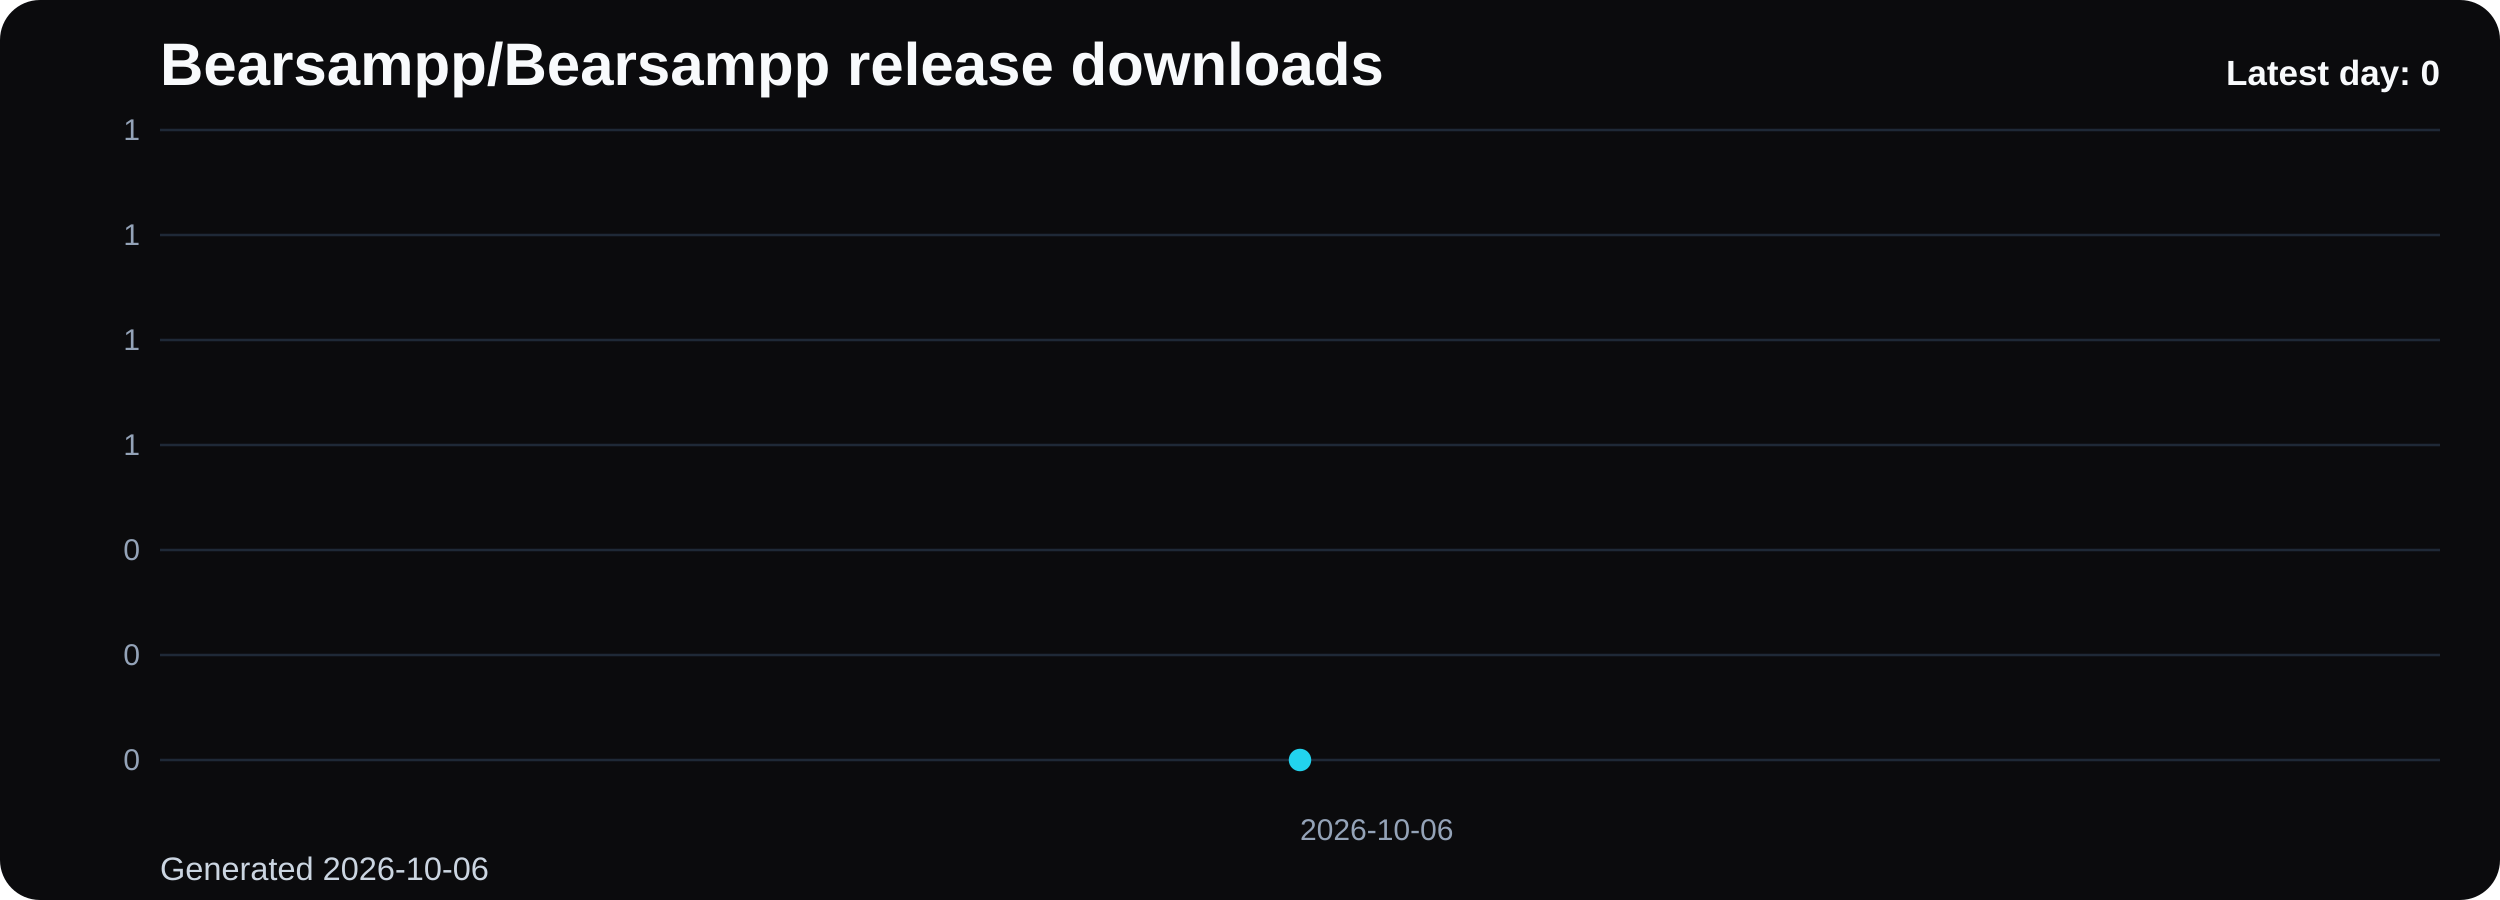
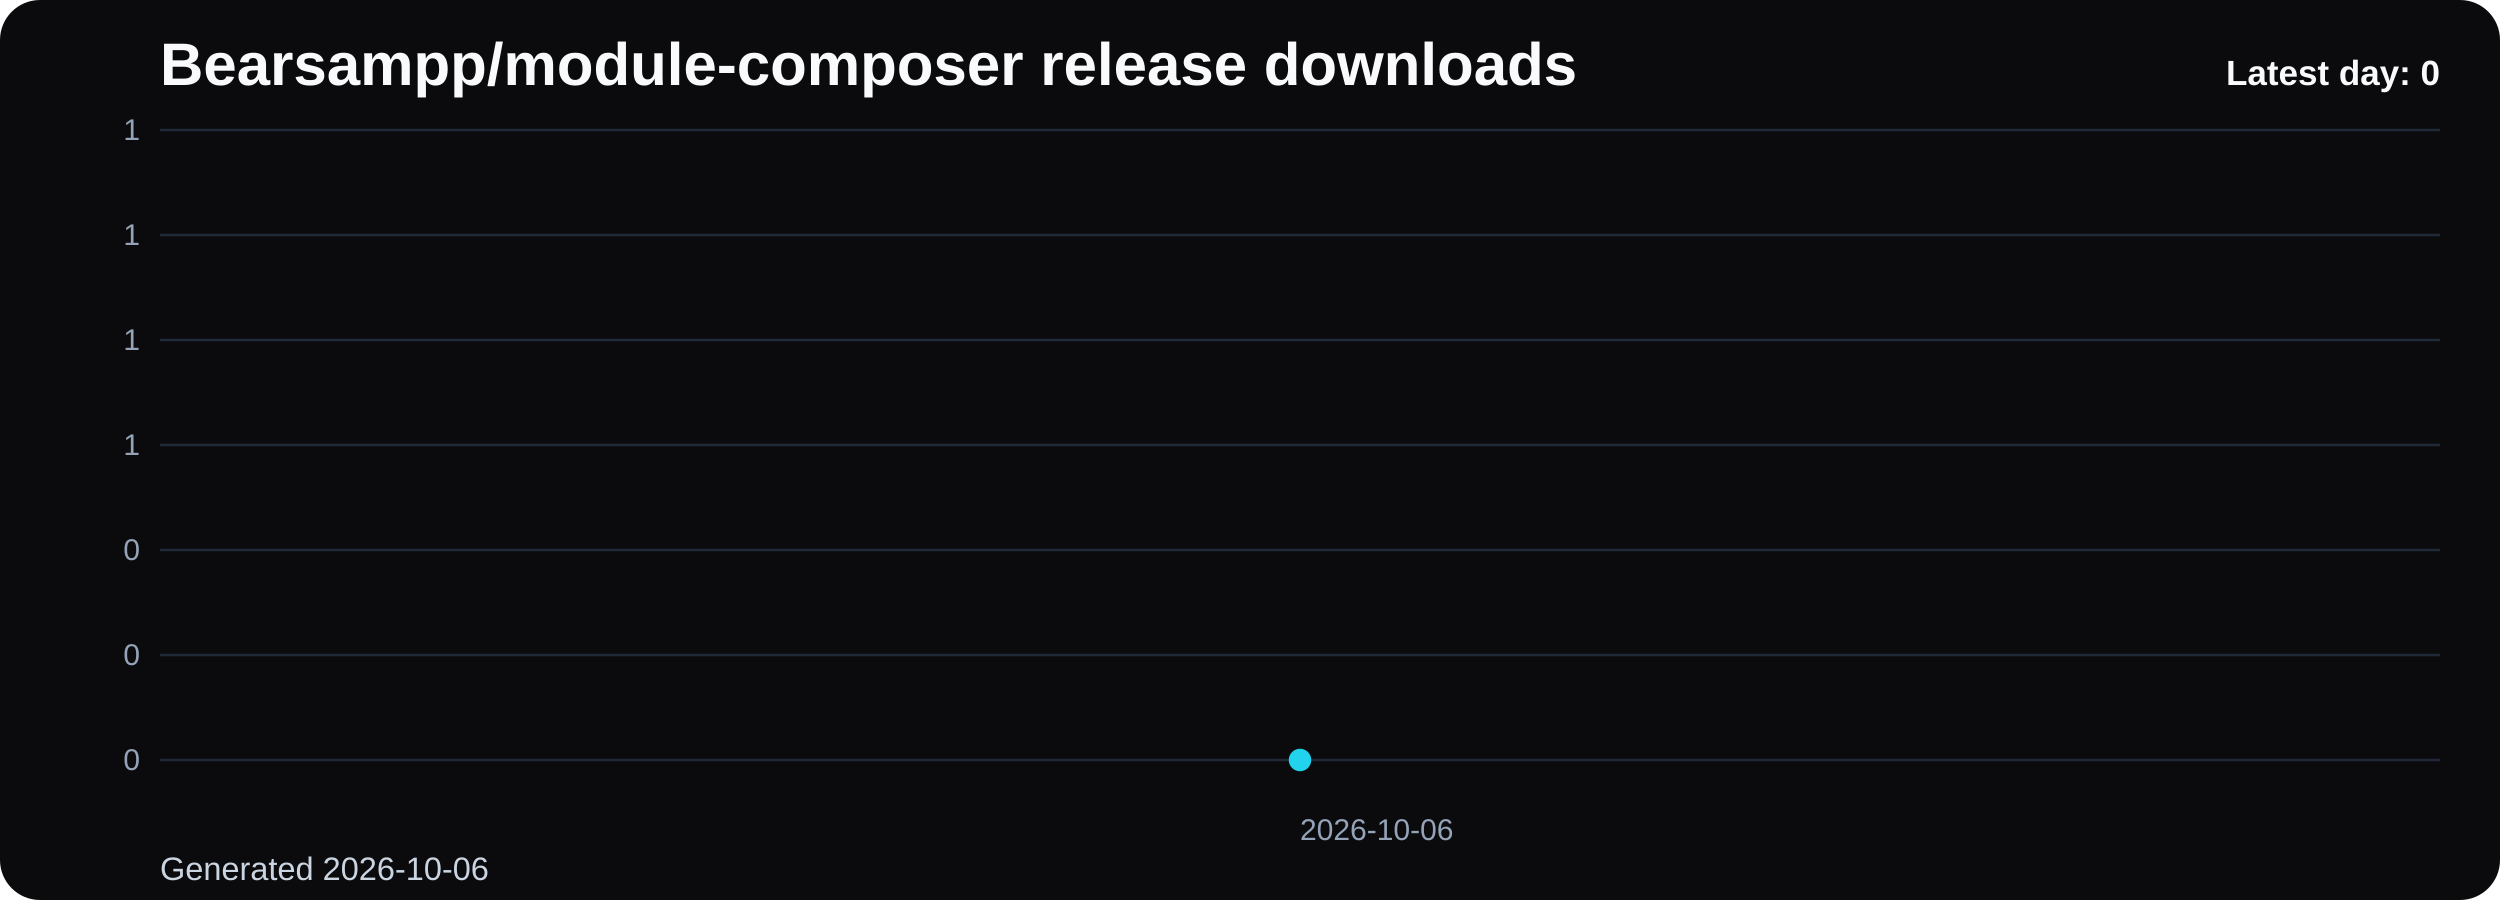
- <svg xmlns="http://www.w3.org/2000/svg" viewBox="0 0 1000 360" role="img" aria-label="Bearsampp/Bearsampp release downloads chart">
+ <svg xmlns="http://www.w3.org/2000/svg" viewBox="0 0 1000 360" role="img" aria-label="Bearsampp/module-composer release downloads chart">
  <defs>
    <linearGradient id="fill-daily-black" x1="0" y1="0" x2="0" y2="1">
      <stop offset="0%" stop-color="#22d3ee" stop-opacity="0.32" />
      <stop offset="100%" stop-color="#22d3ee" stop-opacity="0.05" />
    </linearGradient>
    <style>
      .bg { fill: #0b0b0d; }
      .title { font: 700 24px Arial, sans-serif; fill: #f8fafc; }
      .sub { font: 400 13px Arial, sans-serif; fill: #cbd5e1; }
      .grid { stroke: #1f2937; stroke-width: 1; }
      .axis { font: 400 12px Arial, sans-serif; fill: #94a3b8; }
      .line { fill: none; stroke: #22d3ee; stroke-width: 3; stroke-linecap: round; stroke-linejoin: round; }
      .dot { fill: #22d3ee; }
      .value { font: 600 11px Arial, sans-serif; fill: #cbd5e1; }
      .latest { font: 700 14px Arial, sans-serif; fill: #f8fafc; }
    </style>
  </defs>
  <rect class="bg" x="0" y="0" width="1000" height="360" rx="16" />
-   <text class="title" x="64" y="34">Bearsampp/Bearsampp release downloads</text>
+   <text class="title" x="64" y="34">Bearsampp/module-composer release downloads</text>
  <text class="sub" x="64" y="352">Generated 2026-10-06</text>
  <line x1="64" y1="52.00" x2="976" y2="52.00" class="grid" />
  <text x="56" y="56.00" text-anchor="end" class="axis">1</text>
  <line x1="64" y1="94.00" x2="976" y2="94.00" class="grid" />
  <text x="56" y="98.00" text-anchor="end" class="axis">1</text>
  <line x1="64" y1="136.00" x2="976" y2="136.00" class="grid" />
  <text x="56" y="140.00" text-anchor="end" class="axis">1</text>
  <line x1="64" y1="178.00" x2="976" y2="178.00" class="grid" />
  <text x="56" y="182.00" text-anchor="end" class="axis">1</text>
  <line x1="64" y1="220.00" x2="976" y2="220.00" class="grid" />
  <text x="56" y="224.00" text-anchor="end" class="axis">0</text>
  <line x1="64" y1="262.00" x2="976" y2="262.00" class="grid" />
  <text x="56" y="266.00" text-anchor="end" class="axis">0</text>
  <line x1="64" y1="304.00" x2="976" y2="304.00" class="grid" />
  <text x="56" y="308.00" text-anchor="end" class="axis">0</text>
  <path d="M 520.00 304 L 520.00 304.00 L 520.00 304 Z" fill="url(#fill-daily-black)" />
  <polyline class="line" points="520.00,304.00" />
  <circle class="dot" cx="520.00" cy="304.00" r="4.5" />
  <text class="axis" x="520.00" y="336" text-anchor="start">2026-10-06</text>
  <text class="latest" x="976" y="34" text-anchor="end">Latest day: 0</text>
</svg>
